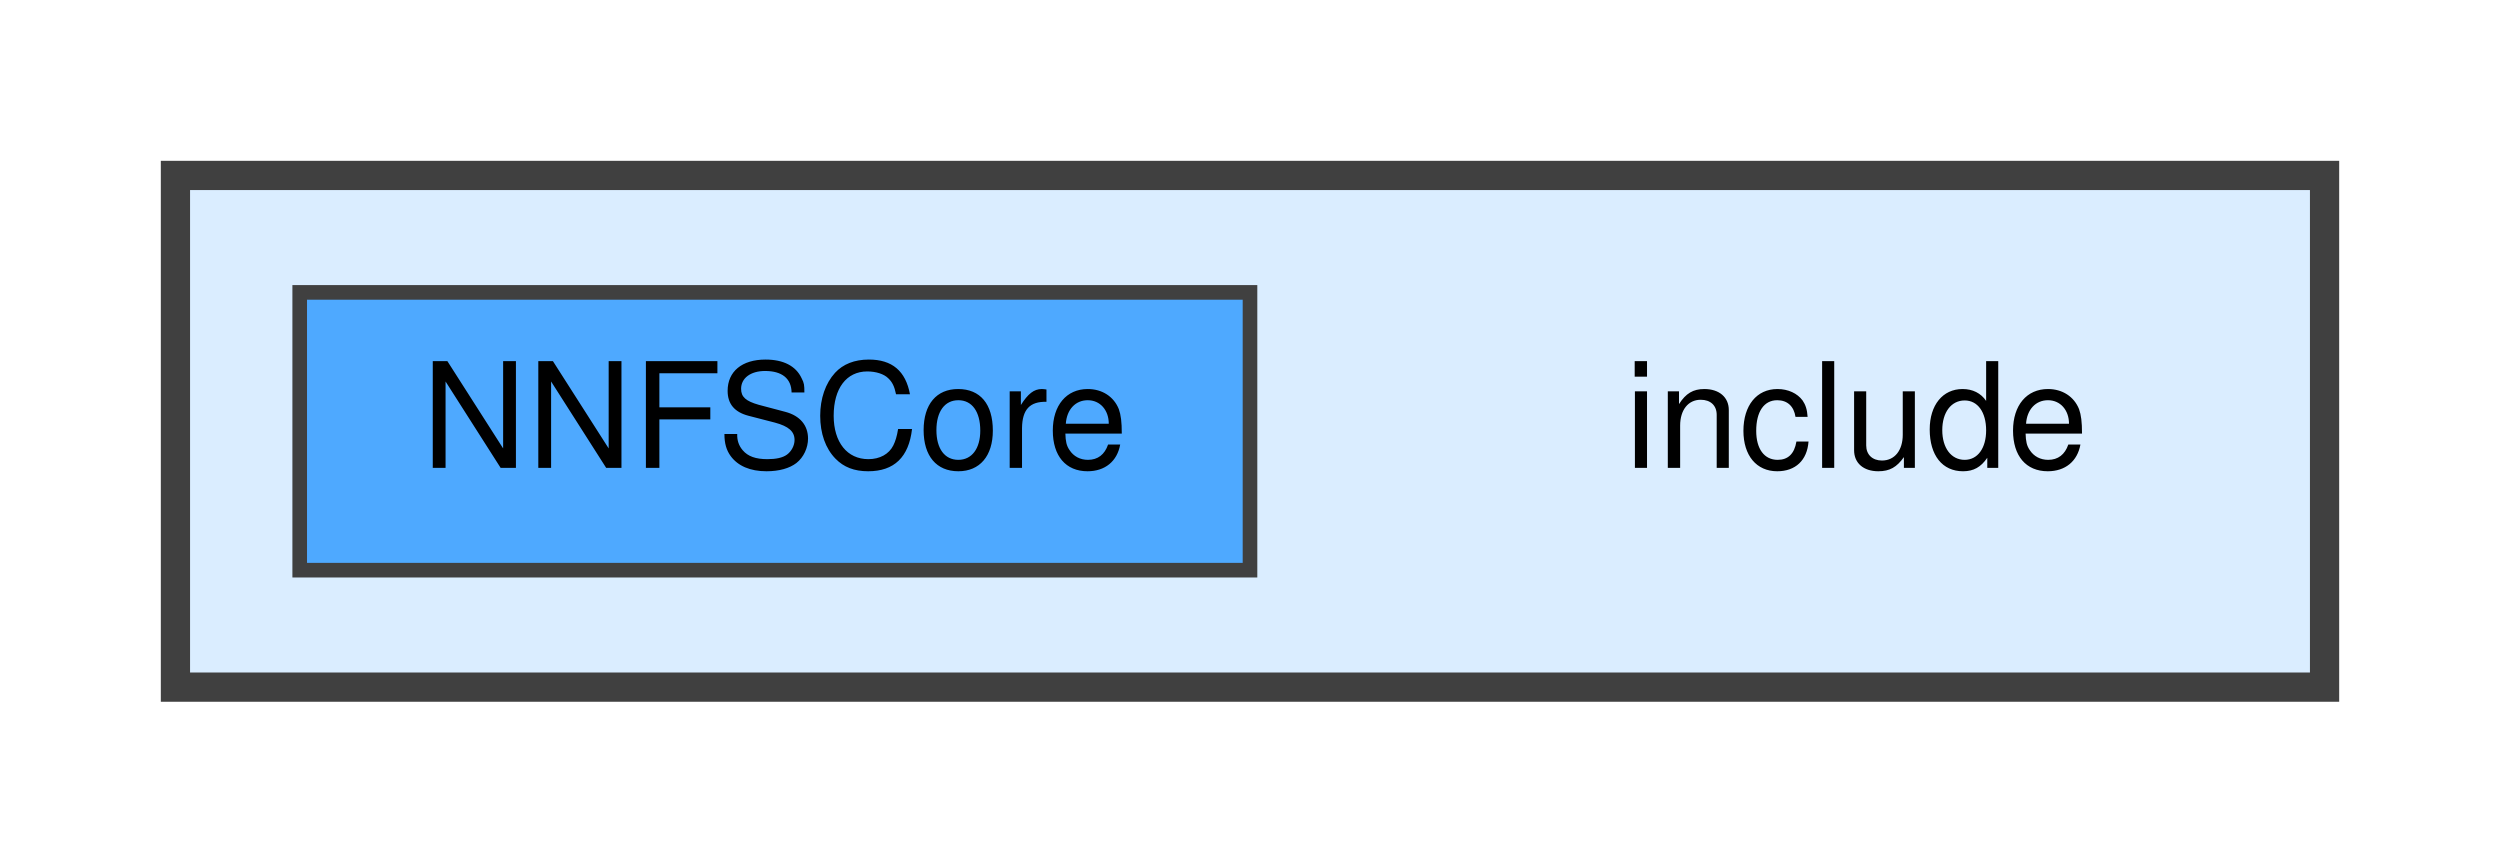
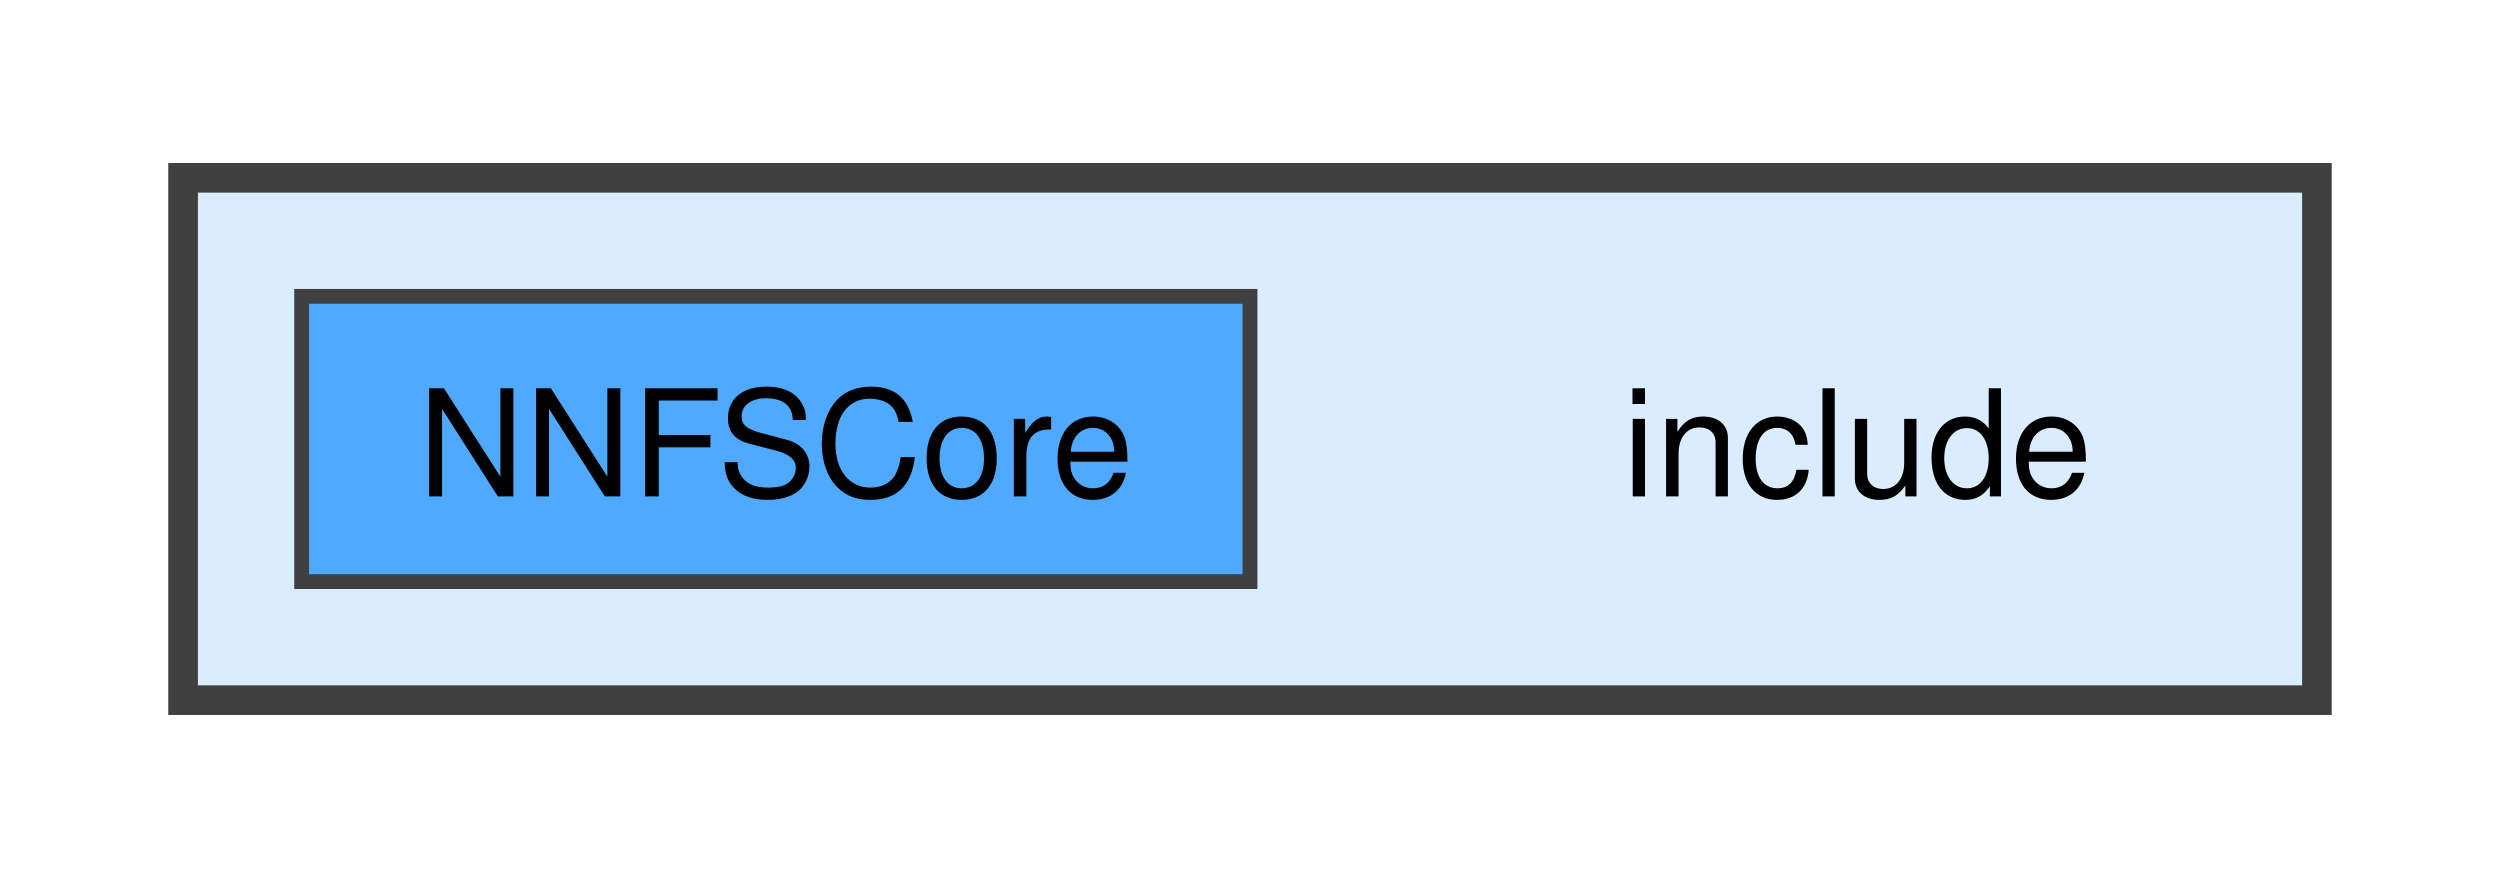
- <svg xmlns="http://www.w3.org/2000/svg" xmlns:xlink="http://www.w3.org/1999/xlink" width="171pt" height="59pt" viewBox="0.00 0.00 171.00 59.00">
-   <g id="graph0" class="graph" transform="scale(1 1) rotate(0) translate(4 55)">
+ <svg xmlns="http://www.w3.org/2000/svg" xmlns:xlink="http://www.w3.org/1999/xlink" width="168pt" height="59pt" viewBox="0.00 0.00 168.00 59.25">
+   <g id="graph0" class="graph" transform="scale(1 1) rotate(0) translate(4 55.25)">
    <g id="clust1" class="cluster">
      <g id="a_clust1">
        <a xlink:href="dir_d44c64559bbebec7f509842c48db8b23.html" target="_top">
-           <polygon fill="#daedff" stroke="#404040" stroke-width="2" points="8,-8 8,-43 155,-43 155,-8 8,-8" />
+           <polygon fill="#daedff" stroke="#404040" stroke-width="2" points="8,-8 8,-43.25 152,-43.25 152,-8 8,-8" />
        </a>
      </g>
    </g>
    <g id="node1" class="node">
-       <text text-anchor="middle" x="123" y="-23" font-family="Helvetica,sans-Serif" font-size="10.00">include</text>
+       <text text-anchor="middle" x="121" y="-21.75" font-family="Helvetica,sans-Serif" font-size="10.00">include</text>
    </g>
    <g id="node2" class="node">
      <g id="a_node2">
        <a xlink:href="dir_b83ee6e98edabda9ce26bff501159cde.html" target="_top" xlink:title="NNFSCore">
-           <polygon fill="#4ea9ff" stroke="#404040" points="81.5,-35 16.5,-35 16.5,-16 81.5,-16 81.5,-35" />
-           <text text-anchor="middle" x="49" y="-23" font-family="Helvetica,sans-Serif" font-size="10.00">NNFSCore</text>
+           <polygon fill="#4ea9ff" stroke="#404040" points="80,-35.25 16,-35.25 16,-16 80,-16 80,-35.25" />
+           <text text-anchor="middle" x="48" y="-21.75" font-family="Helvetica,sans-Serif" font-size="10.00">NNFSCore</text>
        </a>
      </g>
    </g>
  </g>
</svg>
